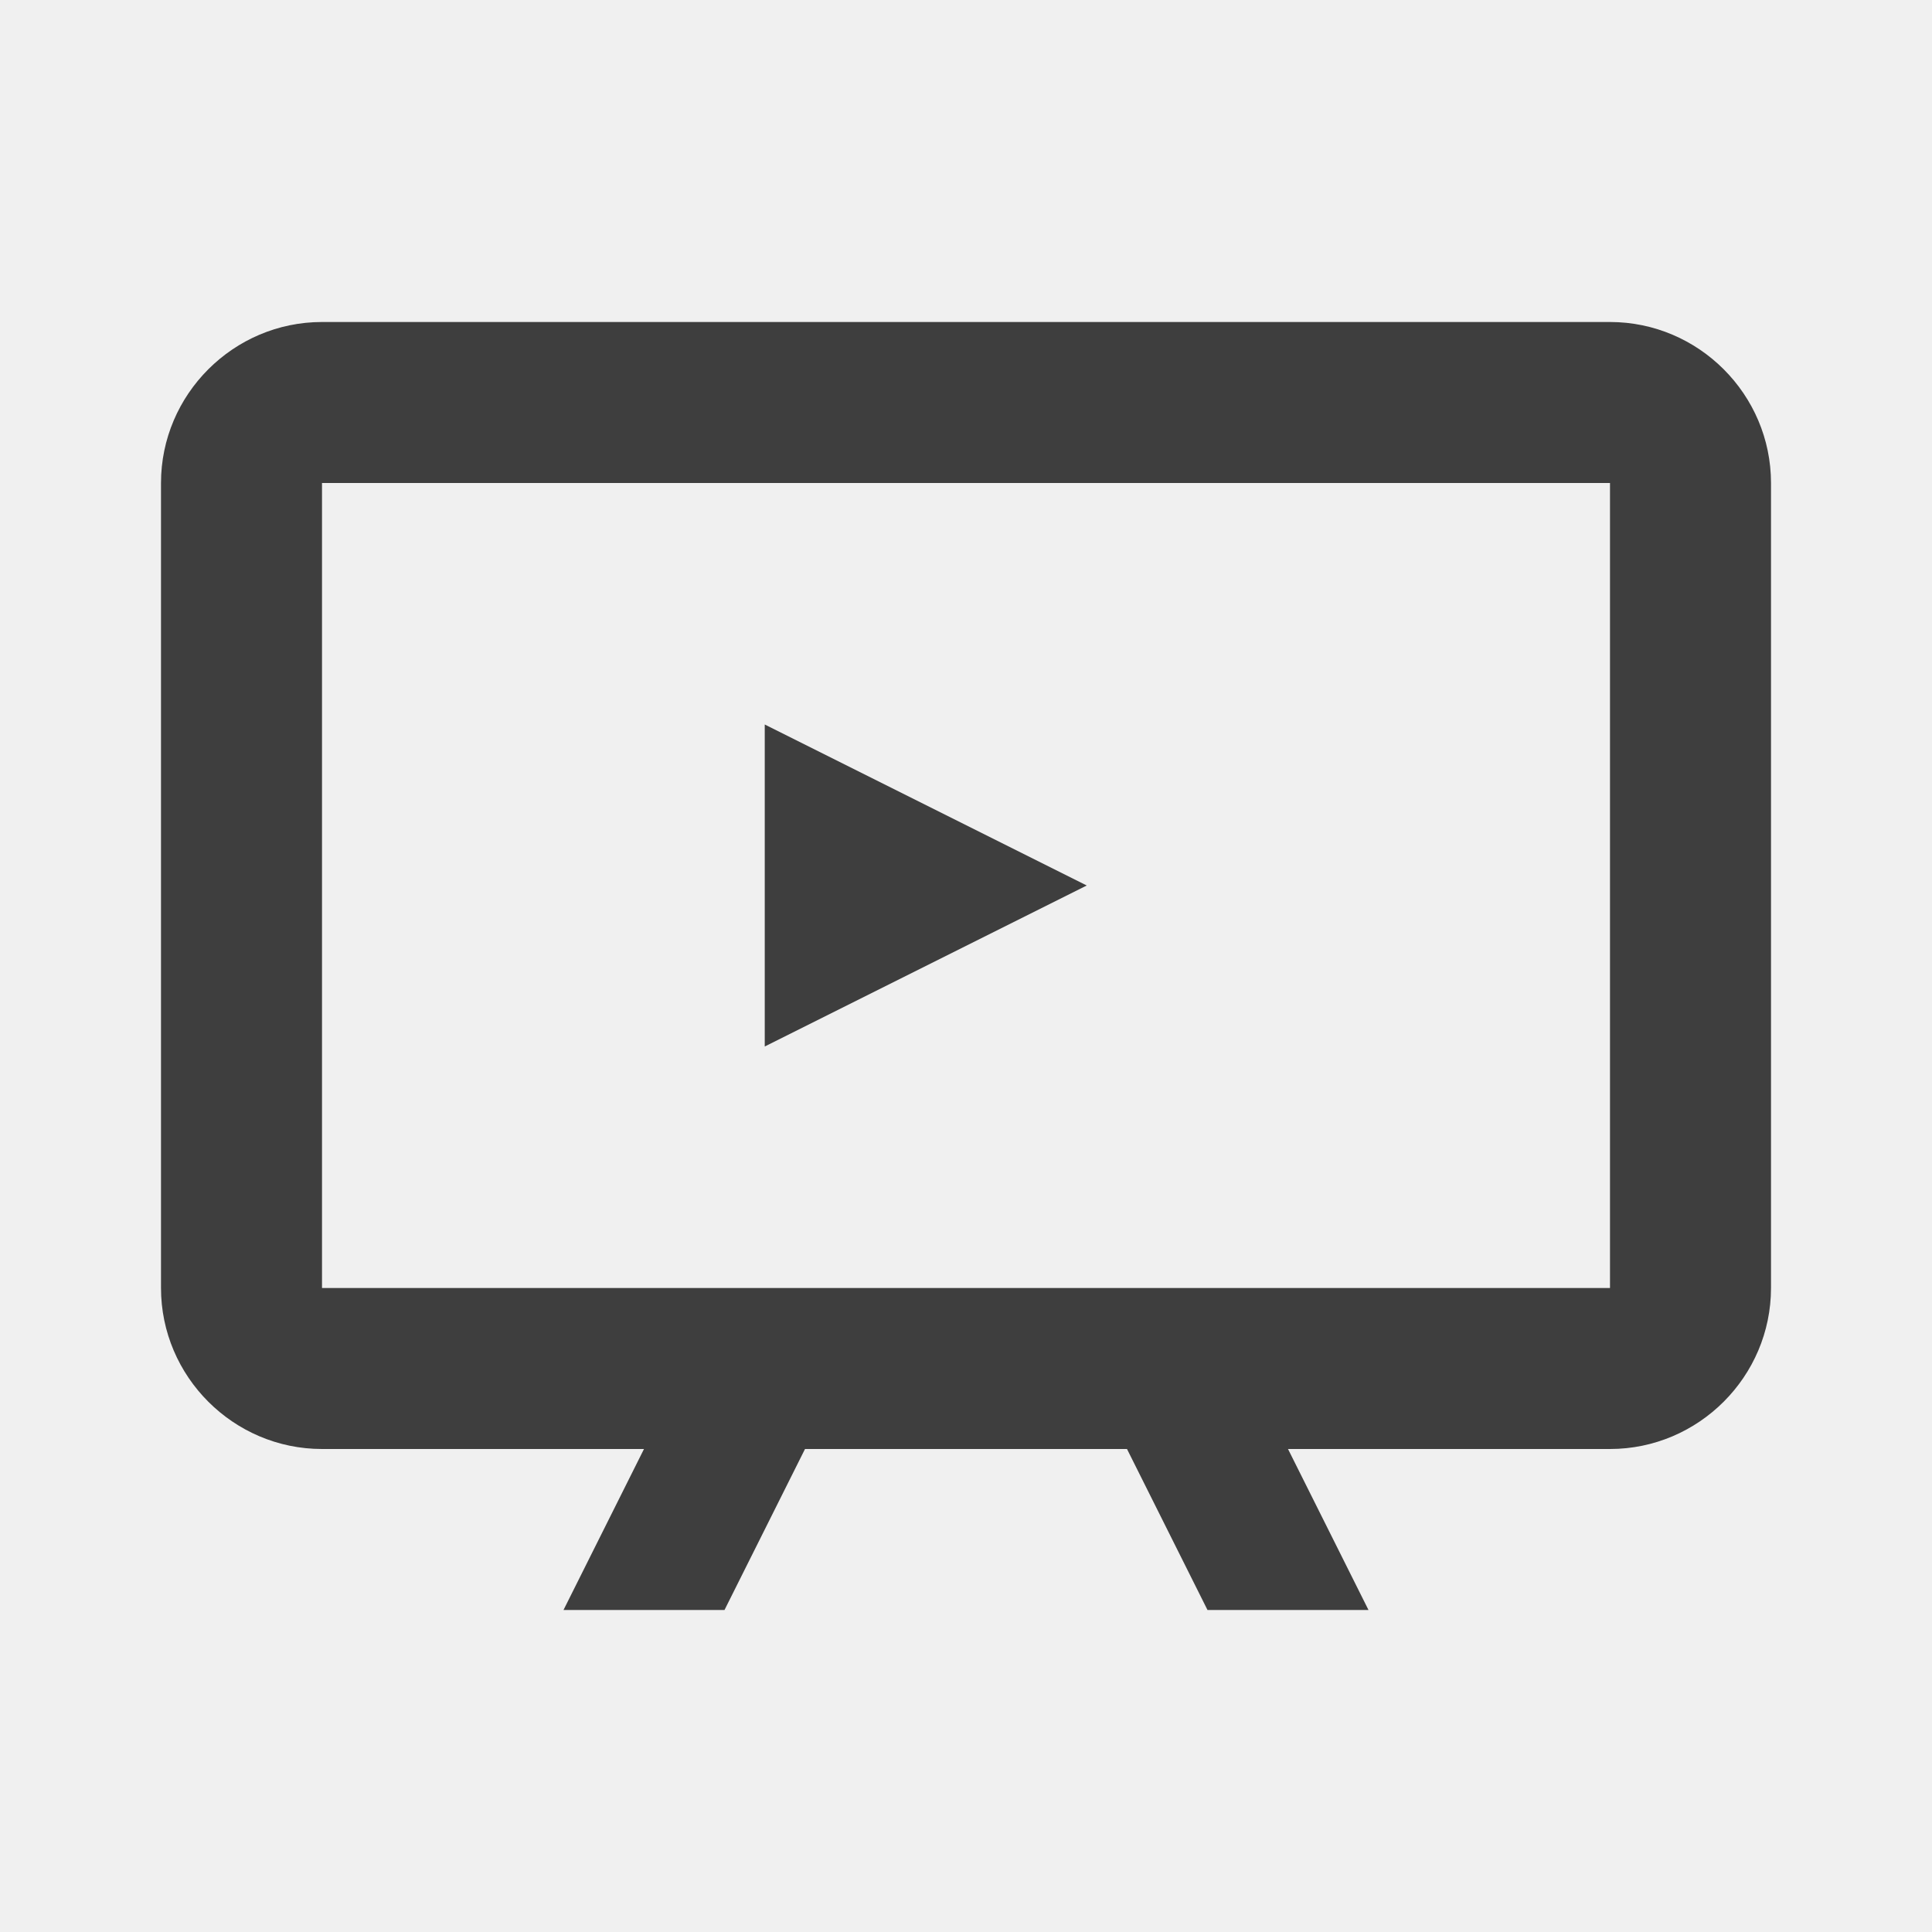
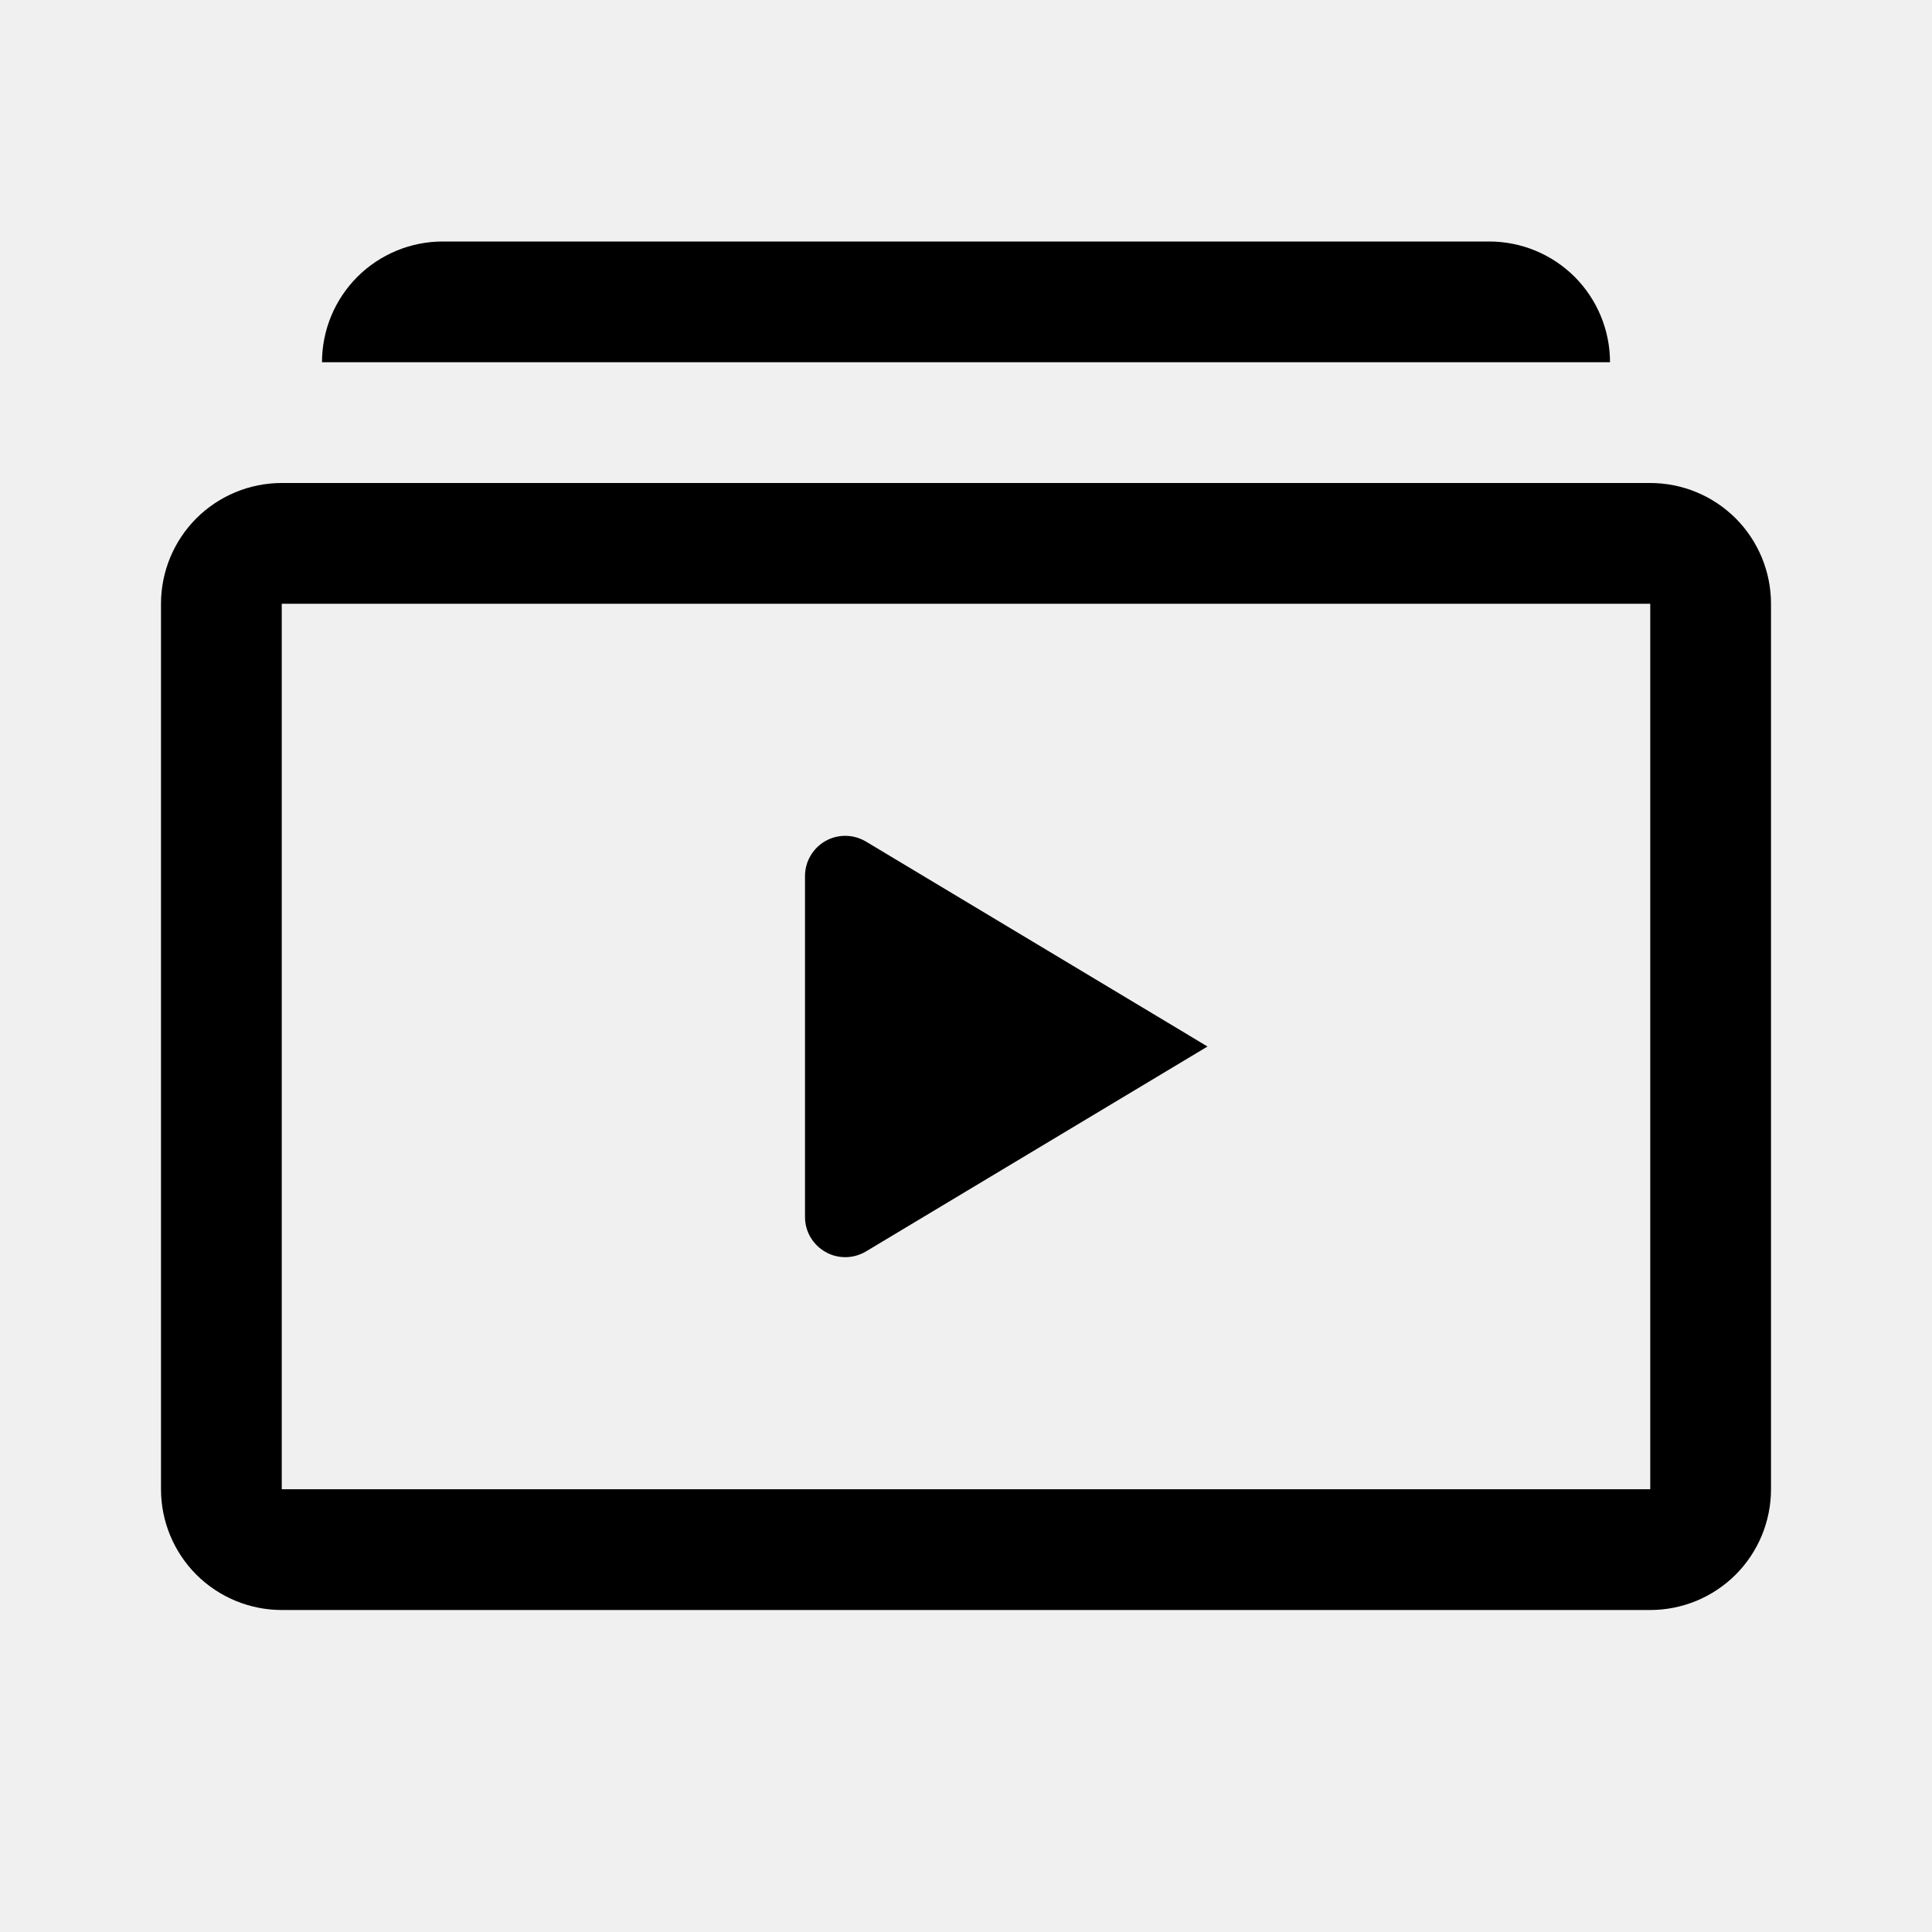
- <svg xmlns="http://www.w3.org/2000/svg" width="24" height="24" viewBox="0 0 24 24" fill="currentColor">
-   <path d="M20 4H4C2.9 4 2 4.9 2 6V16C2 17.1 2.9 18 4 18H8L7 20H9L10 18H14L15 20H17L16 18H20C21.1 18 22 17.1 22 16V6C22 4.9 21.1 4 20 4ZM20 16H4V6H20V16Z" fill="#3E3E3E" />
-   <path d="M9.5 9V13L13.5 11L9.5 9Z" fill="#3E3E3E" />
+ <svg xmlns="http://www.w3.org/2000/svg" width="24" height="24" viewBox="0 0 24 24" fill="none">
+   <g clip-path="url(#clip0_348_3766)">
+     <path fill-rule="evenodd" clip-rule="evenodd" d="M4 4.5C4 4.102 4.158 3.721 4.439 3.439C4.721 3.158 5.102 3 5.5 3H18.5C18.898 3 19.279 3.158 19.561 3.439C19.842 3.721 20 4.102 20 4.5H4ZM20.5 7.5H3.5V18.5H20.5V7.5ZM3.5 6C3.102 6 2.721 6.158 2.439 6.439C2.158 6.721 2 7.102 2 7.5V18.5C2 18.898 2.158 19.279 2.439 19.561C2.721 19.842 3.102 20 3.5 20H20.5C20.898 20 21.279 19.842 21.561 19.561C21.842 19.279 22 18.898 22 18.5V7.5C22 7.102 21.842 6.721 21.561 6.439C21.279 6.158 20.898 6 20.5 6H3.5ZM10.757 10.454C10.681 10.409 10.594 10.384 10.506 10.383C10.417 10.382 10.33 10.404 10.253 10.448C10.176 10.492 10.112 10.555 10.068 10.632C10.023 10.708 10 10.795 10 10.884V15.117C10 15.206 10.023 15.292 10.068 15.369C10.113 15.445 10.177 15.508 10.254 15.552C10.33 15.596 10.418 15.618 10.506 15.617C10.595 15.616 10.681 15.591 10.757 15.546L15 13L10.757 10.454Z" fill="currentColor" />
+   </g>
+   <defs>
+     <clipPath id="clip0_348_3766">
+       <rect width="24" height="24" fill="white" />
+     </clipPath>
+   </defs>
</svg>
